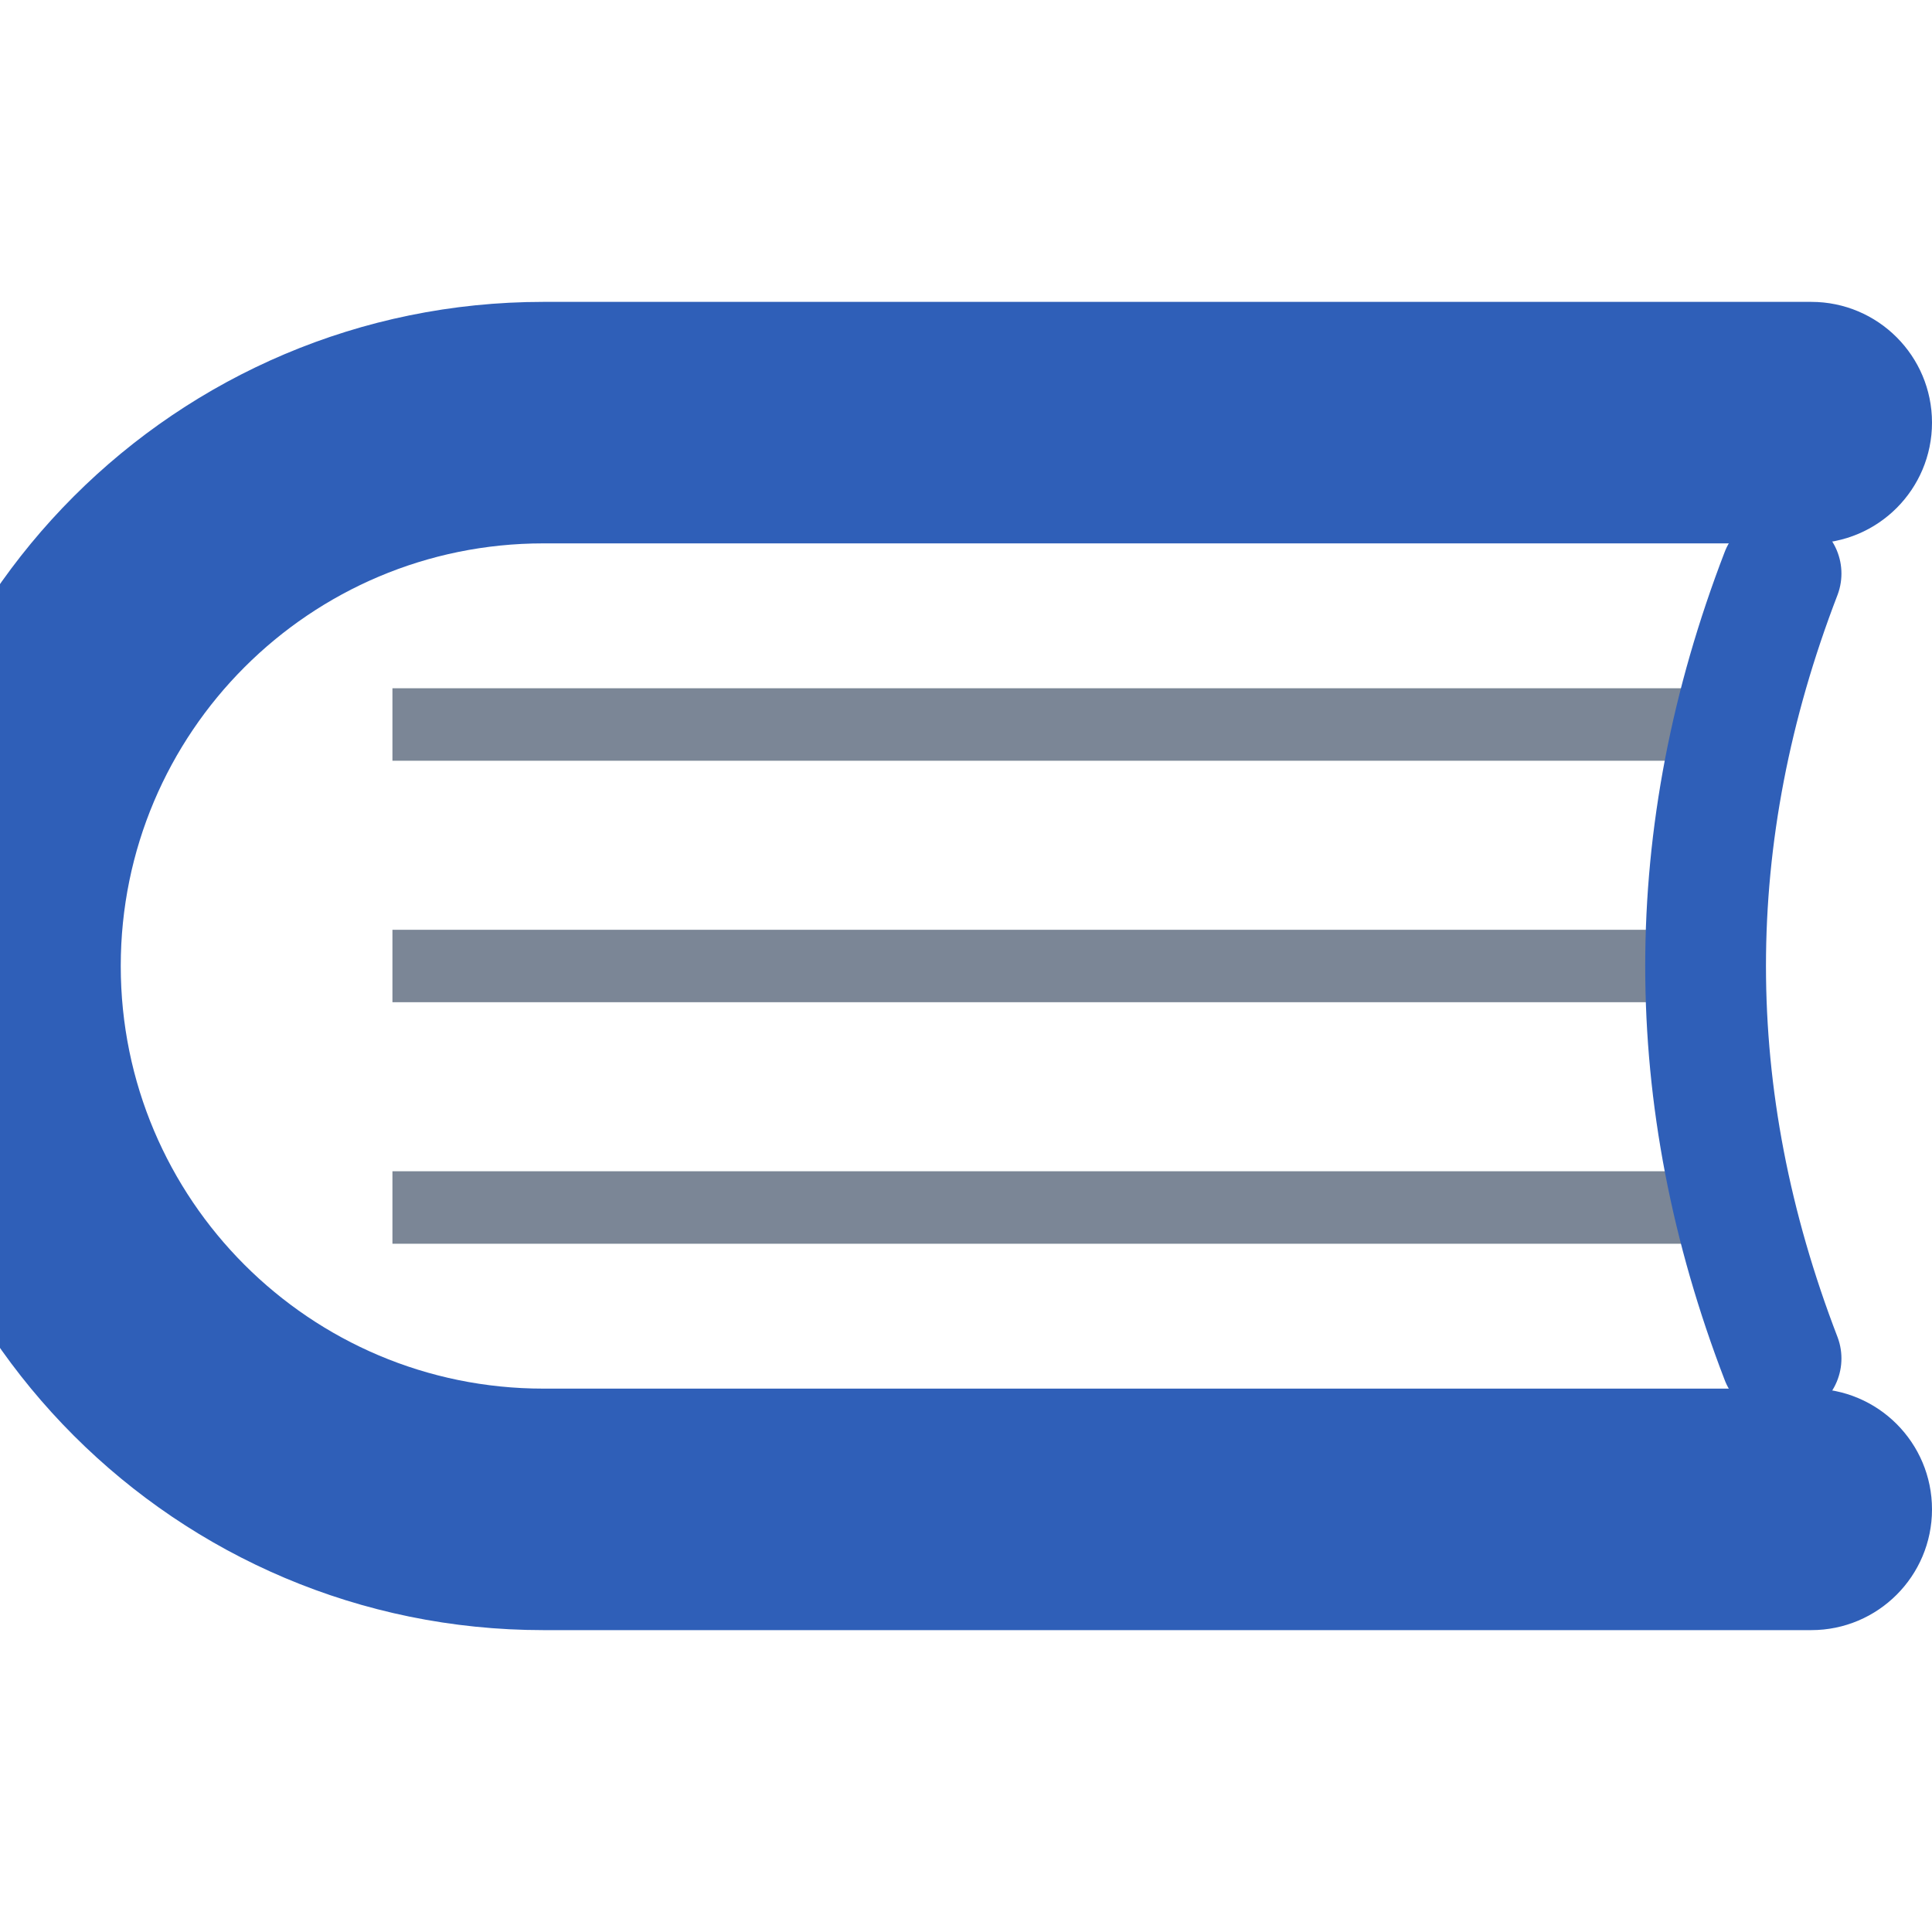
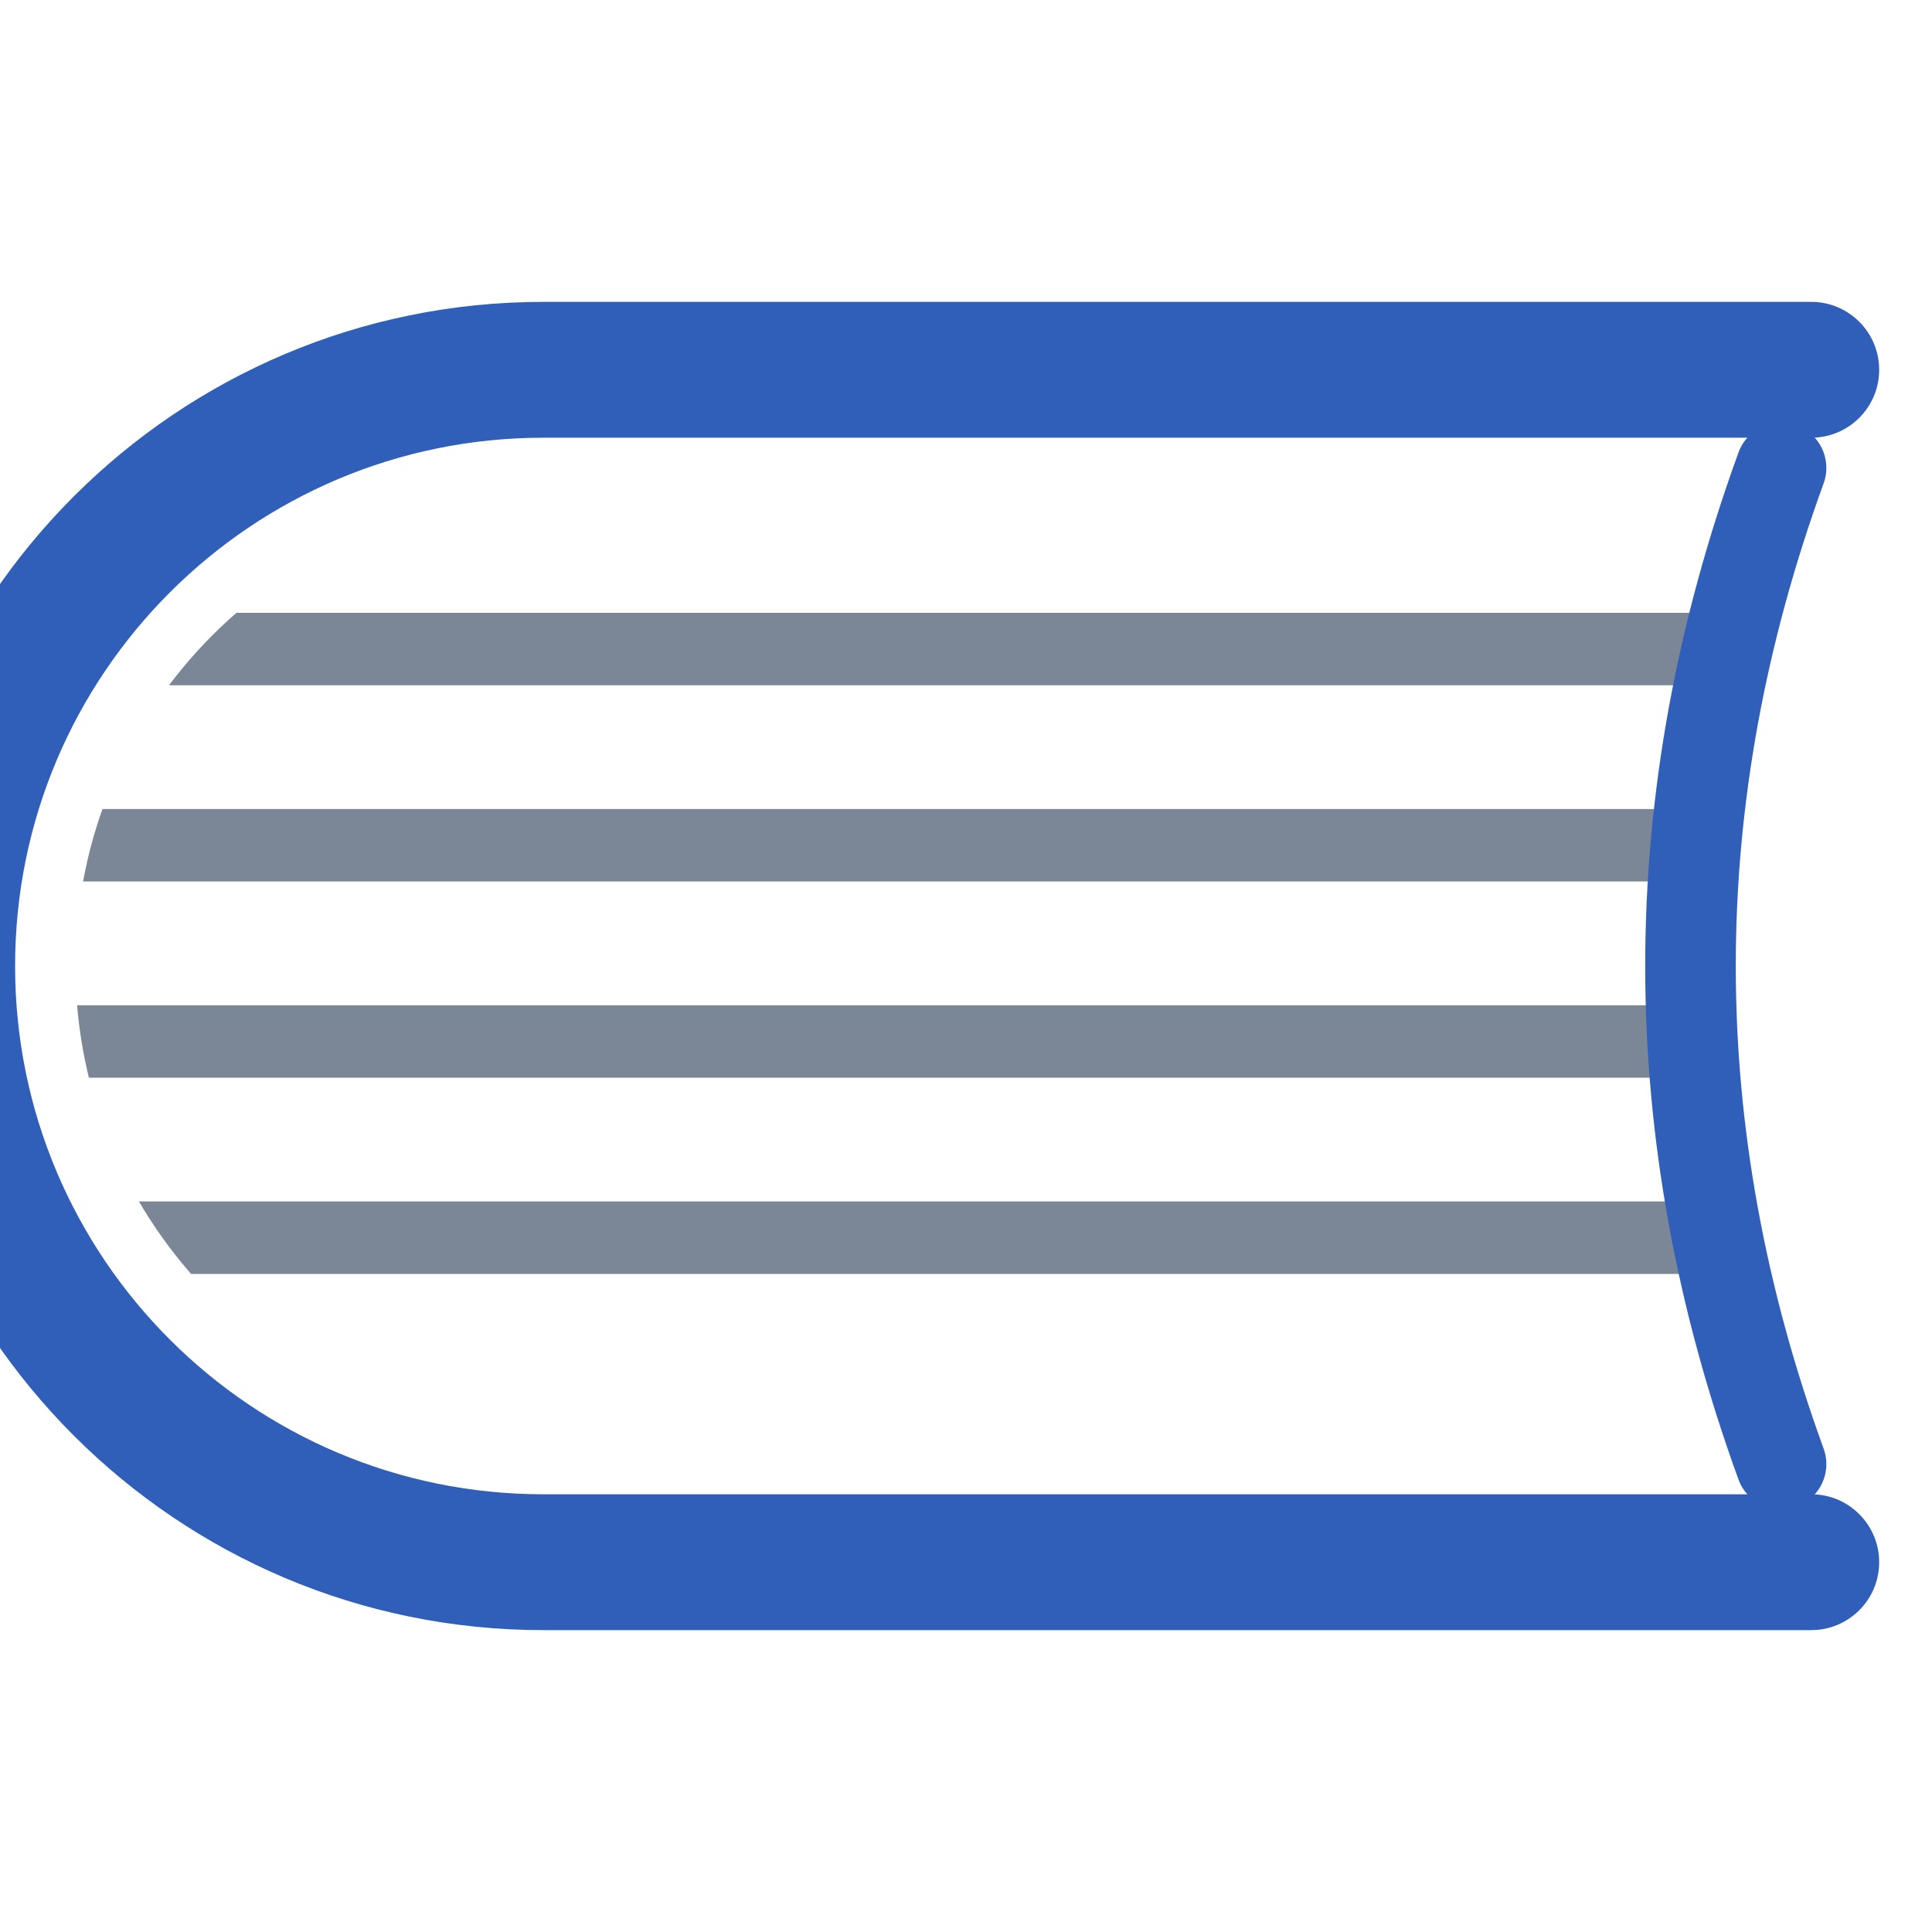
<svg xmlns="http://www.w3.org/2000/svg" viewBox="0 0 64 64">
  <style>
    .c { fill: #2f5fb8; } .s { stroke: #2f5fb8; } .p { stroke: #7b8696; }
    @media (prefers-color-scheme: dark) {
      .c { fill: #7ea6f2; } .s { stroke: #7ea6f2; } .p { stroke: #949eac; }
    }
  </style>
  <defs>
    <clipPath id="pg">
-       <path d="M13 18H57Q53 32 57 46H13Z" />
+       <path d="M18 16.5H57Q53 32 57 47.5H18A15.5 15.5 0 0 1 18 16.5Z" />
    </clipPath>
  </defs>
  <g clip-path="url(#pg)" class="p" stroke-width="2.4">
-     <line x1="13" x2="64" y1="24" y2="24" />
-     <line x1="13" x2="64" y1="32" y2="32" />
-     <line x1="13" x2="64" y1="40" y2="40" />
+     <line x1="0" x2="64" y1="21.5" y2="21.5" />
+     <line x1="0" x2="64" y1="28" y2="28" />
+     <line x1="0" x2="64" y1="34.5" y2="34.5" />
+     <line x1="0" x2="64" y1="41" y2="41" />
  </g>
-   <path class="c" d="M60 10H18A22 22 0 0 0 18 54H60A4 4 0 0 0 60 46H18A14 14 0 0 1 18 18H60A4 4 0 0 0 60 10Z" />
-   <path class="s" d="M59 19Q54 32 59 45" fill="none" stroke-width="4" stroke-linecap="round" />
+   <path class="c" d="M60 10H18A22 22 0 0 0 18 54H60A2.25 2.25 0 0 0 60 49.5H18A17.5 17.5 0 0 1 18 14.5H60A2.25 2.25 0 0 0 60 10Z" />
+   <path class="s" d="M59 15.5Q53 32 59 48.5" fill="none" stroke-width="3" stroke-linecap="round" />
</svg>
